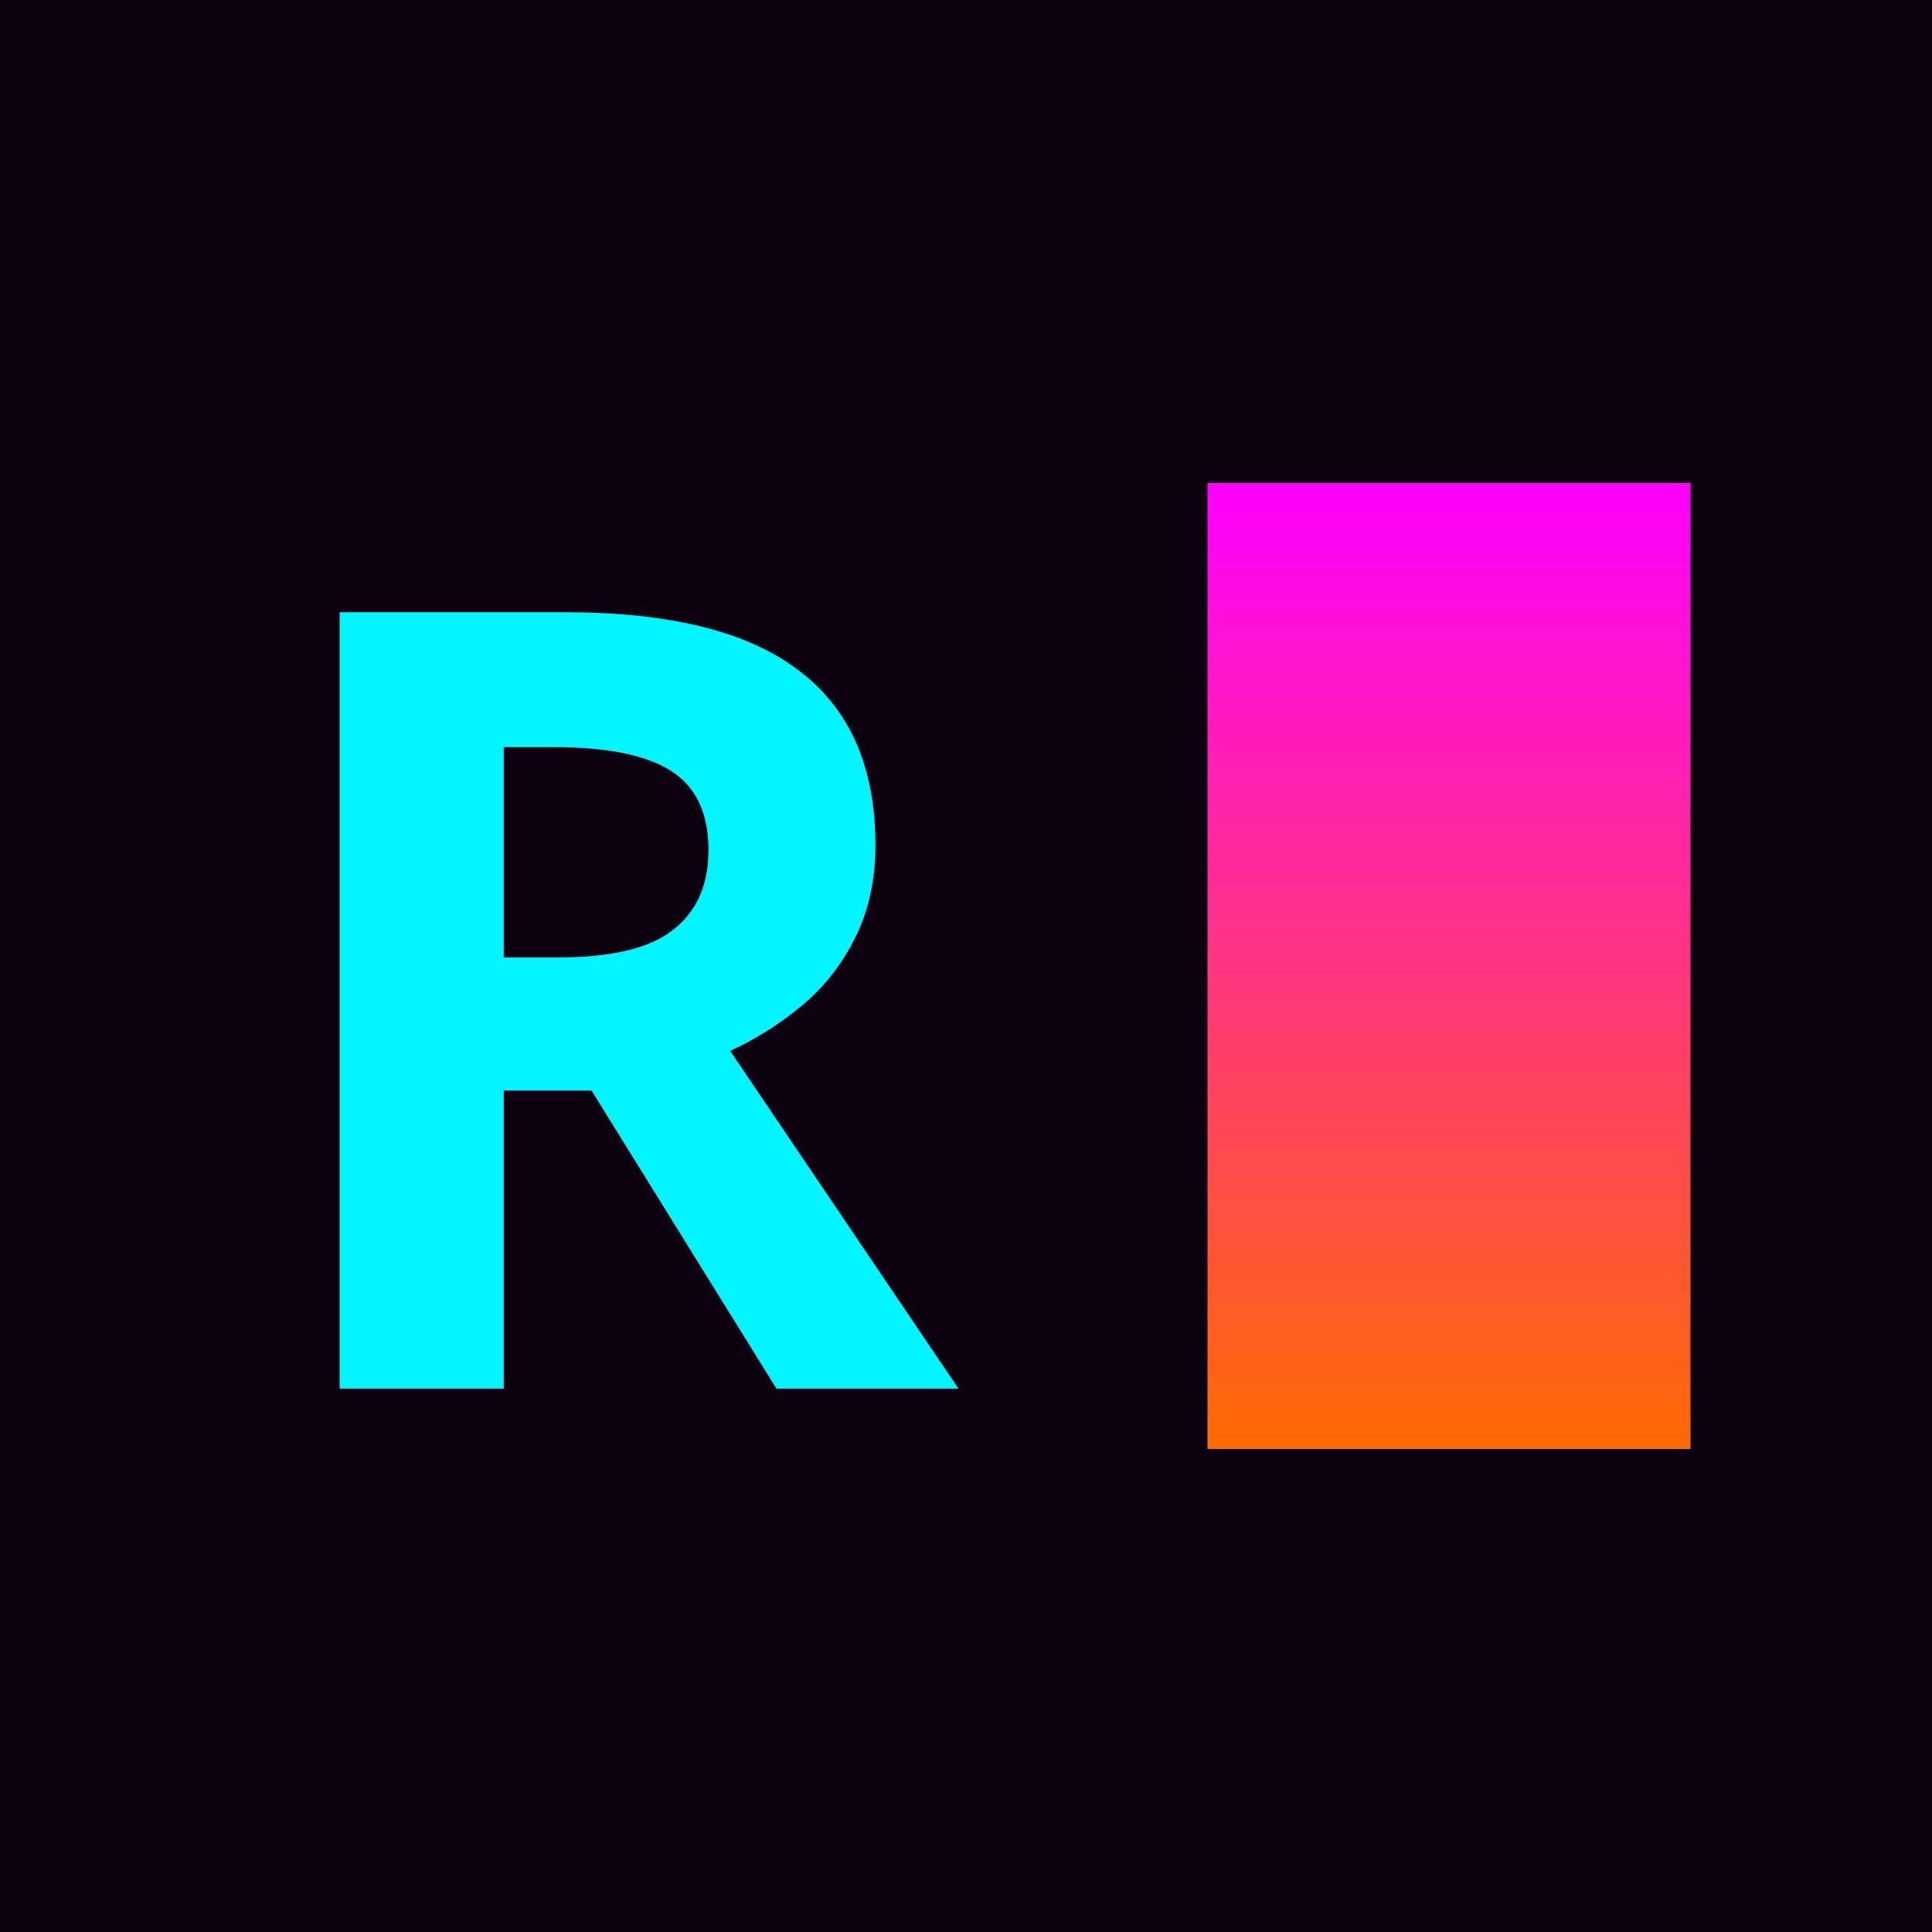
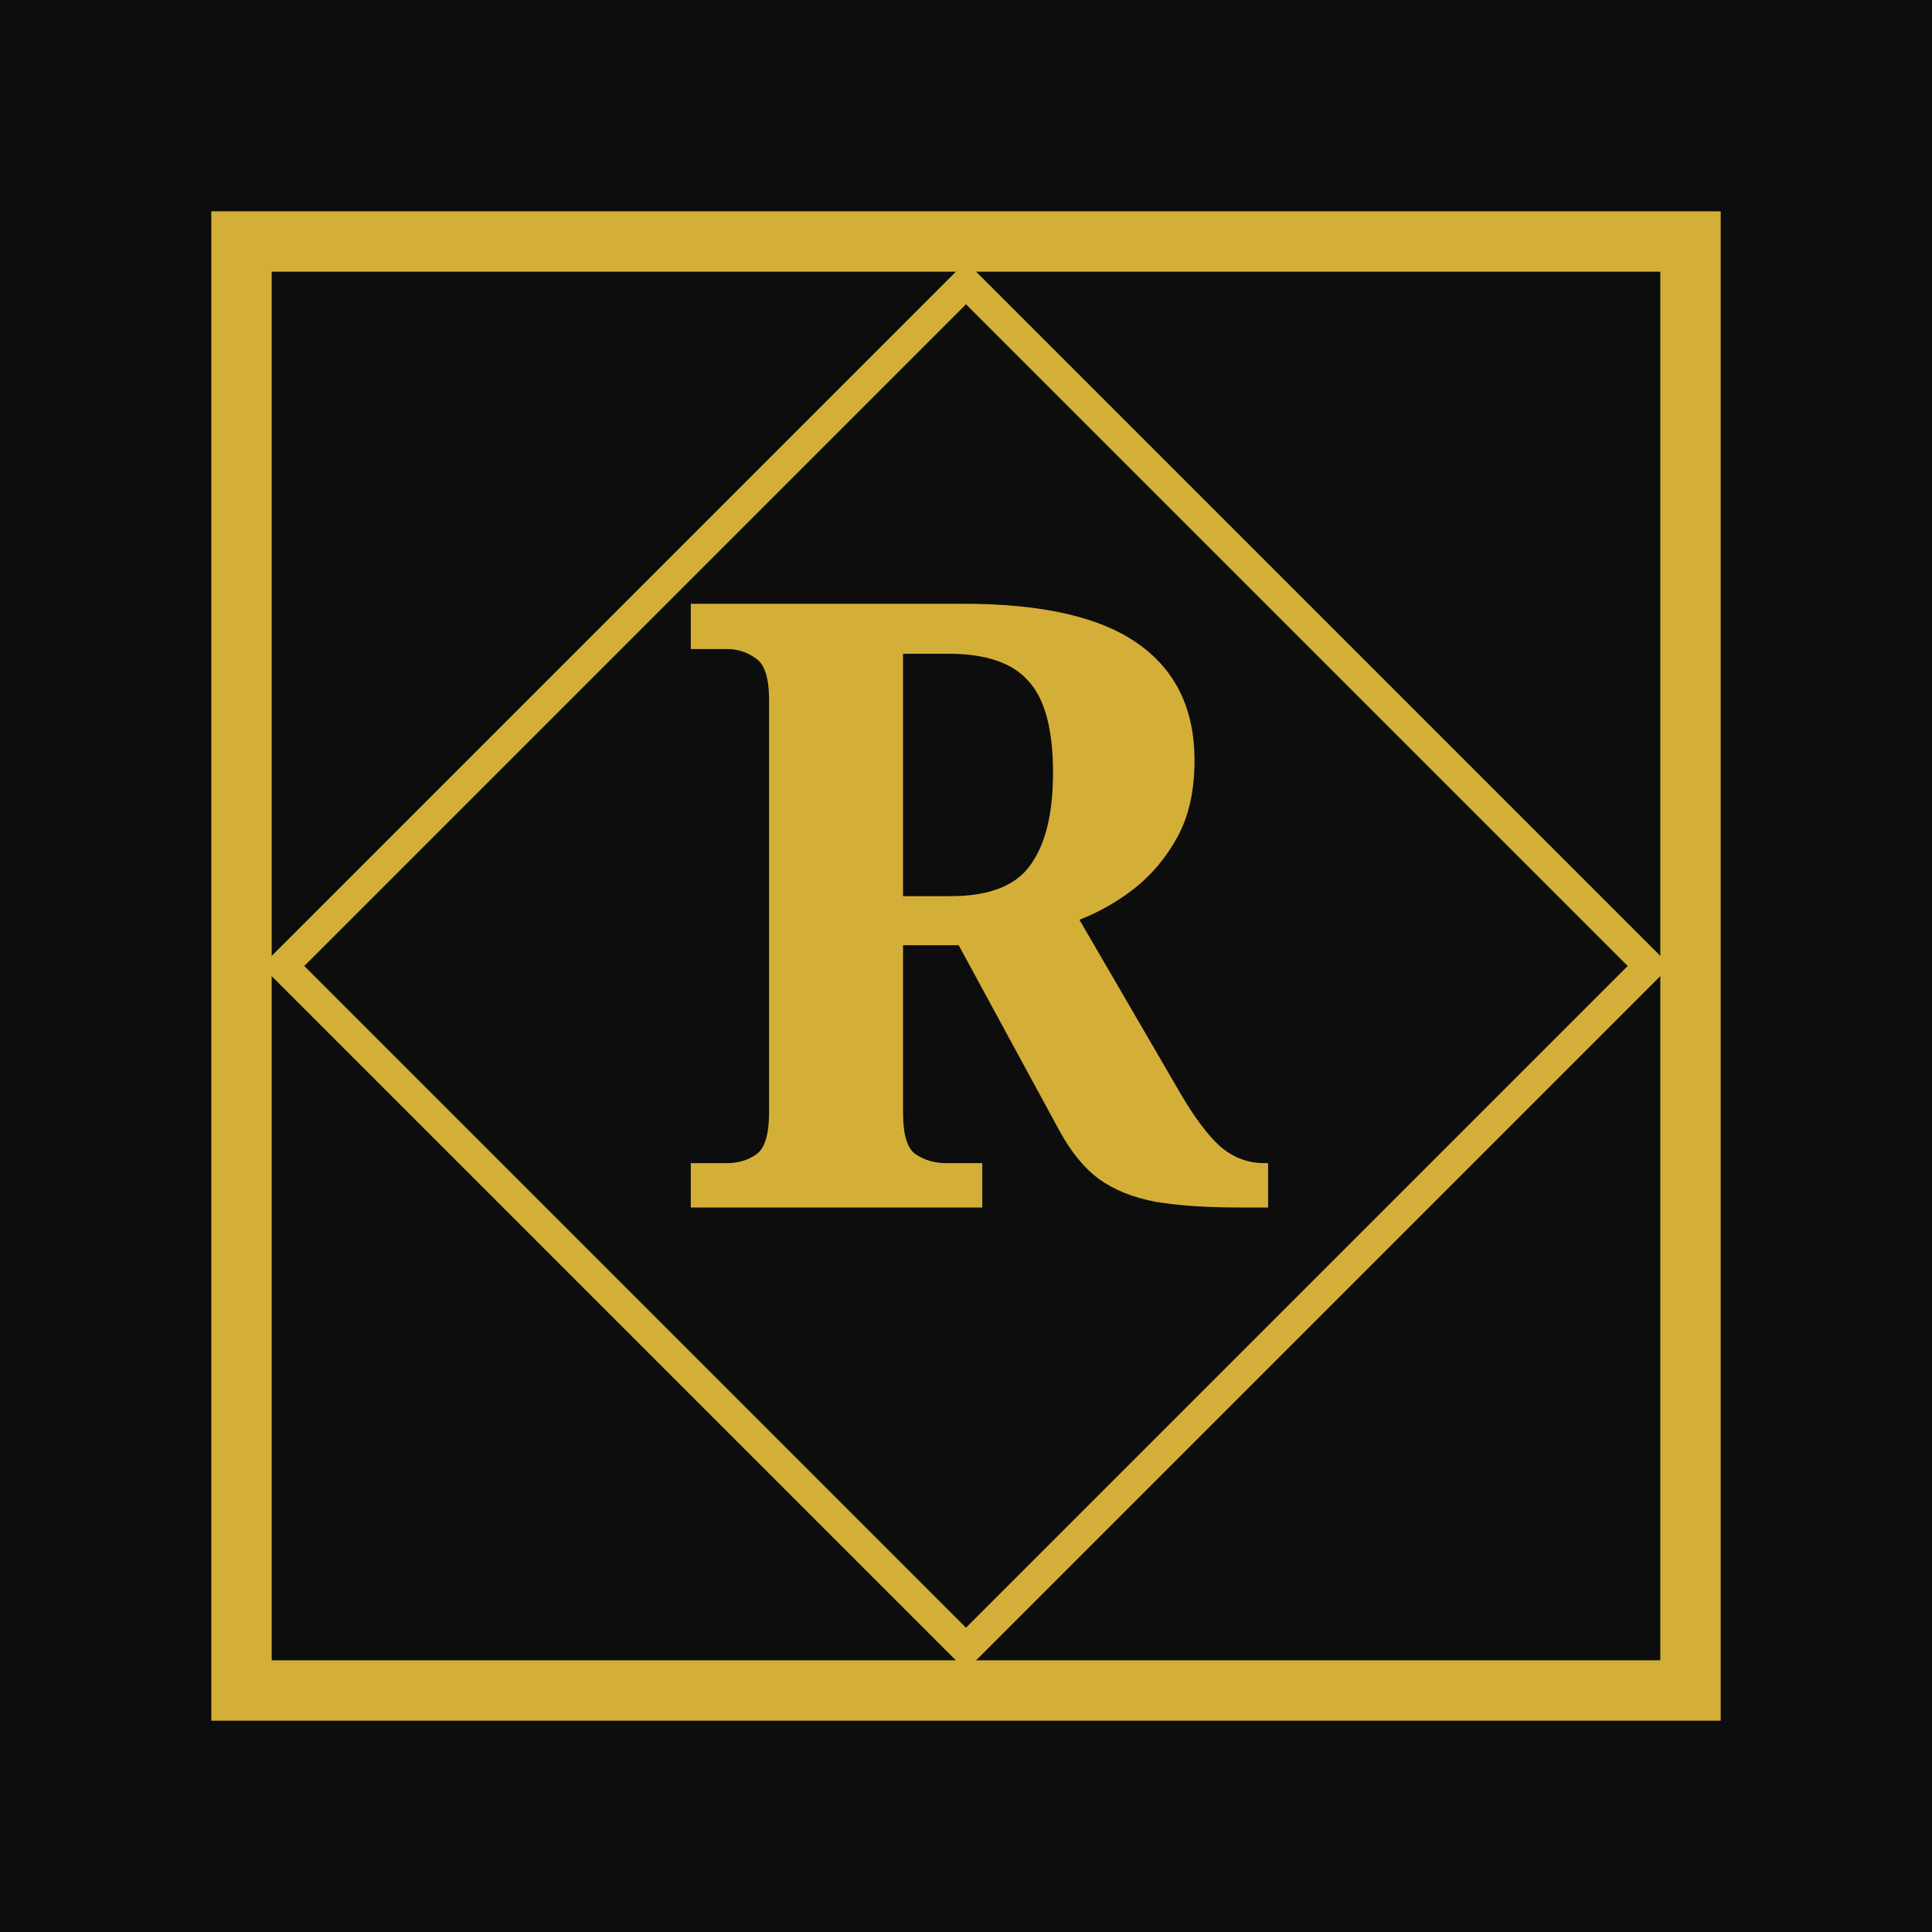
<svg xmlns="http://www.w3.org/2000/svg" viewBox="0 0 32 32">
-   <rect width="32" height="32" fill="#0a0010" />
-   <text x="4" y="23" font-family="system-ui, sans-serif" font-weight="900" font-size="18" fill="#00f5ff" style="text-shadow: 0 0 10px #00f5ff">R</text>
-   <rect x="20" y="8" width="8" height="16" fill="url(#sun)" />
-   <defs>
-     <linearGradient id="sun" x1="0%" y1="0%" x2="0%" y2="100%">
-       <stop offset="0%" stop-color="#ff00ff" />
-       <stop offset="100%" stop-color="#ff6b00" />
-     </linearGradient>
-   </defs>
+   <rect width="32" height="32" fill="#0d0d0d" />
+   <rect x="4" y="4" width="24" height="24" fill="none" stroke="#d4af37" stroke-width="1" />
+   <rect x="8" y="8" width="16" height="16" fill="none" stroke="#d4af37" stroke-width="0.5" transform="rotate(45 16 16)" />
+   <text x="16" y="20" font-family="Georgia, serif" font-weight="700" font-size="14" fill="#d4af37" text-anchor="middle">R</text>
</svg>
